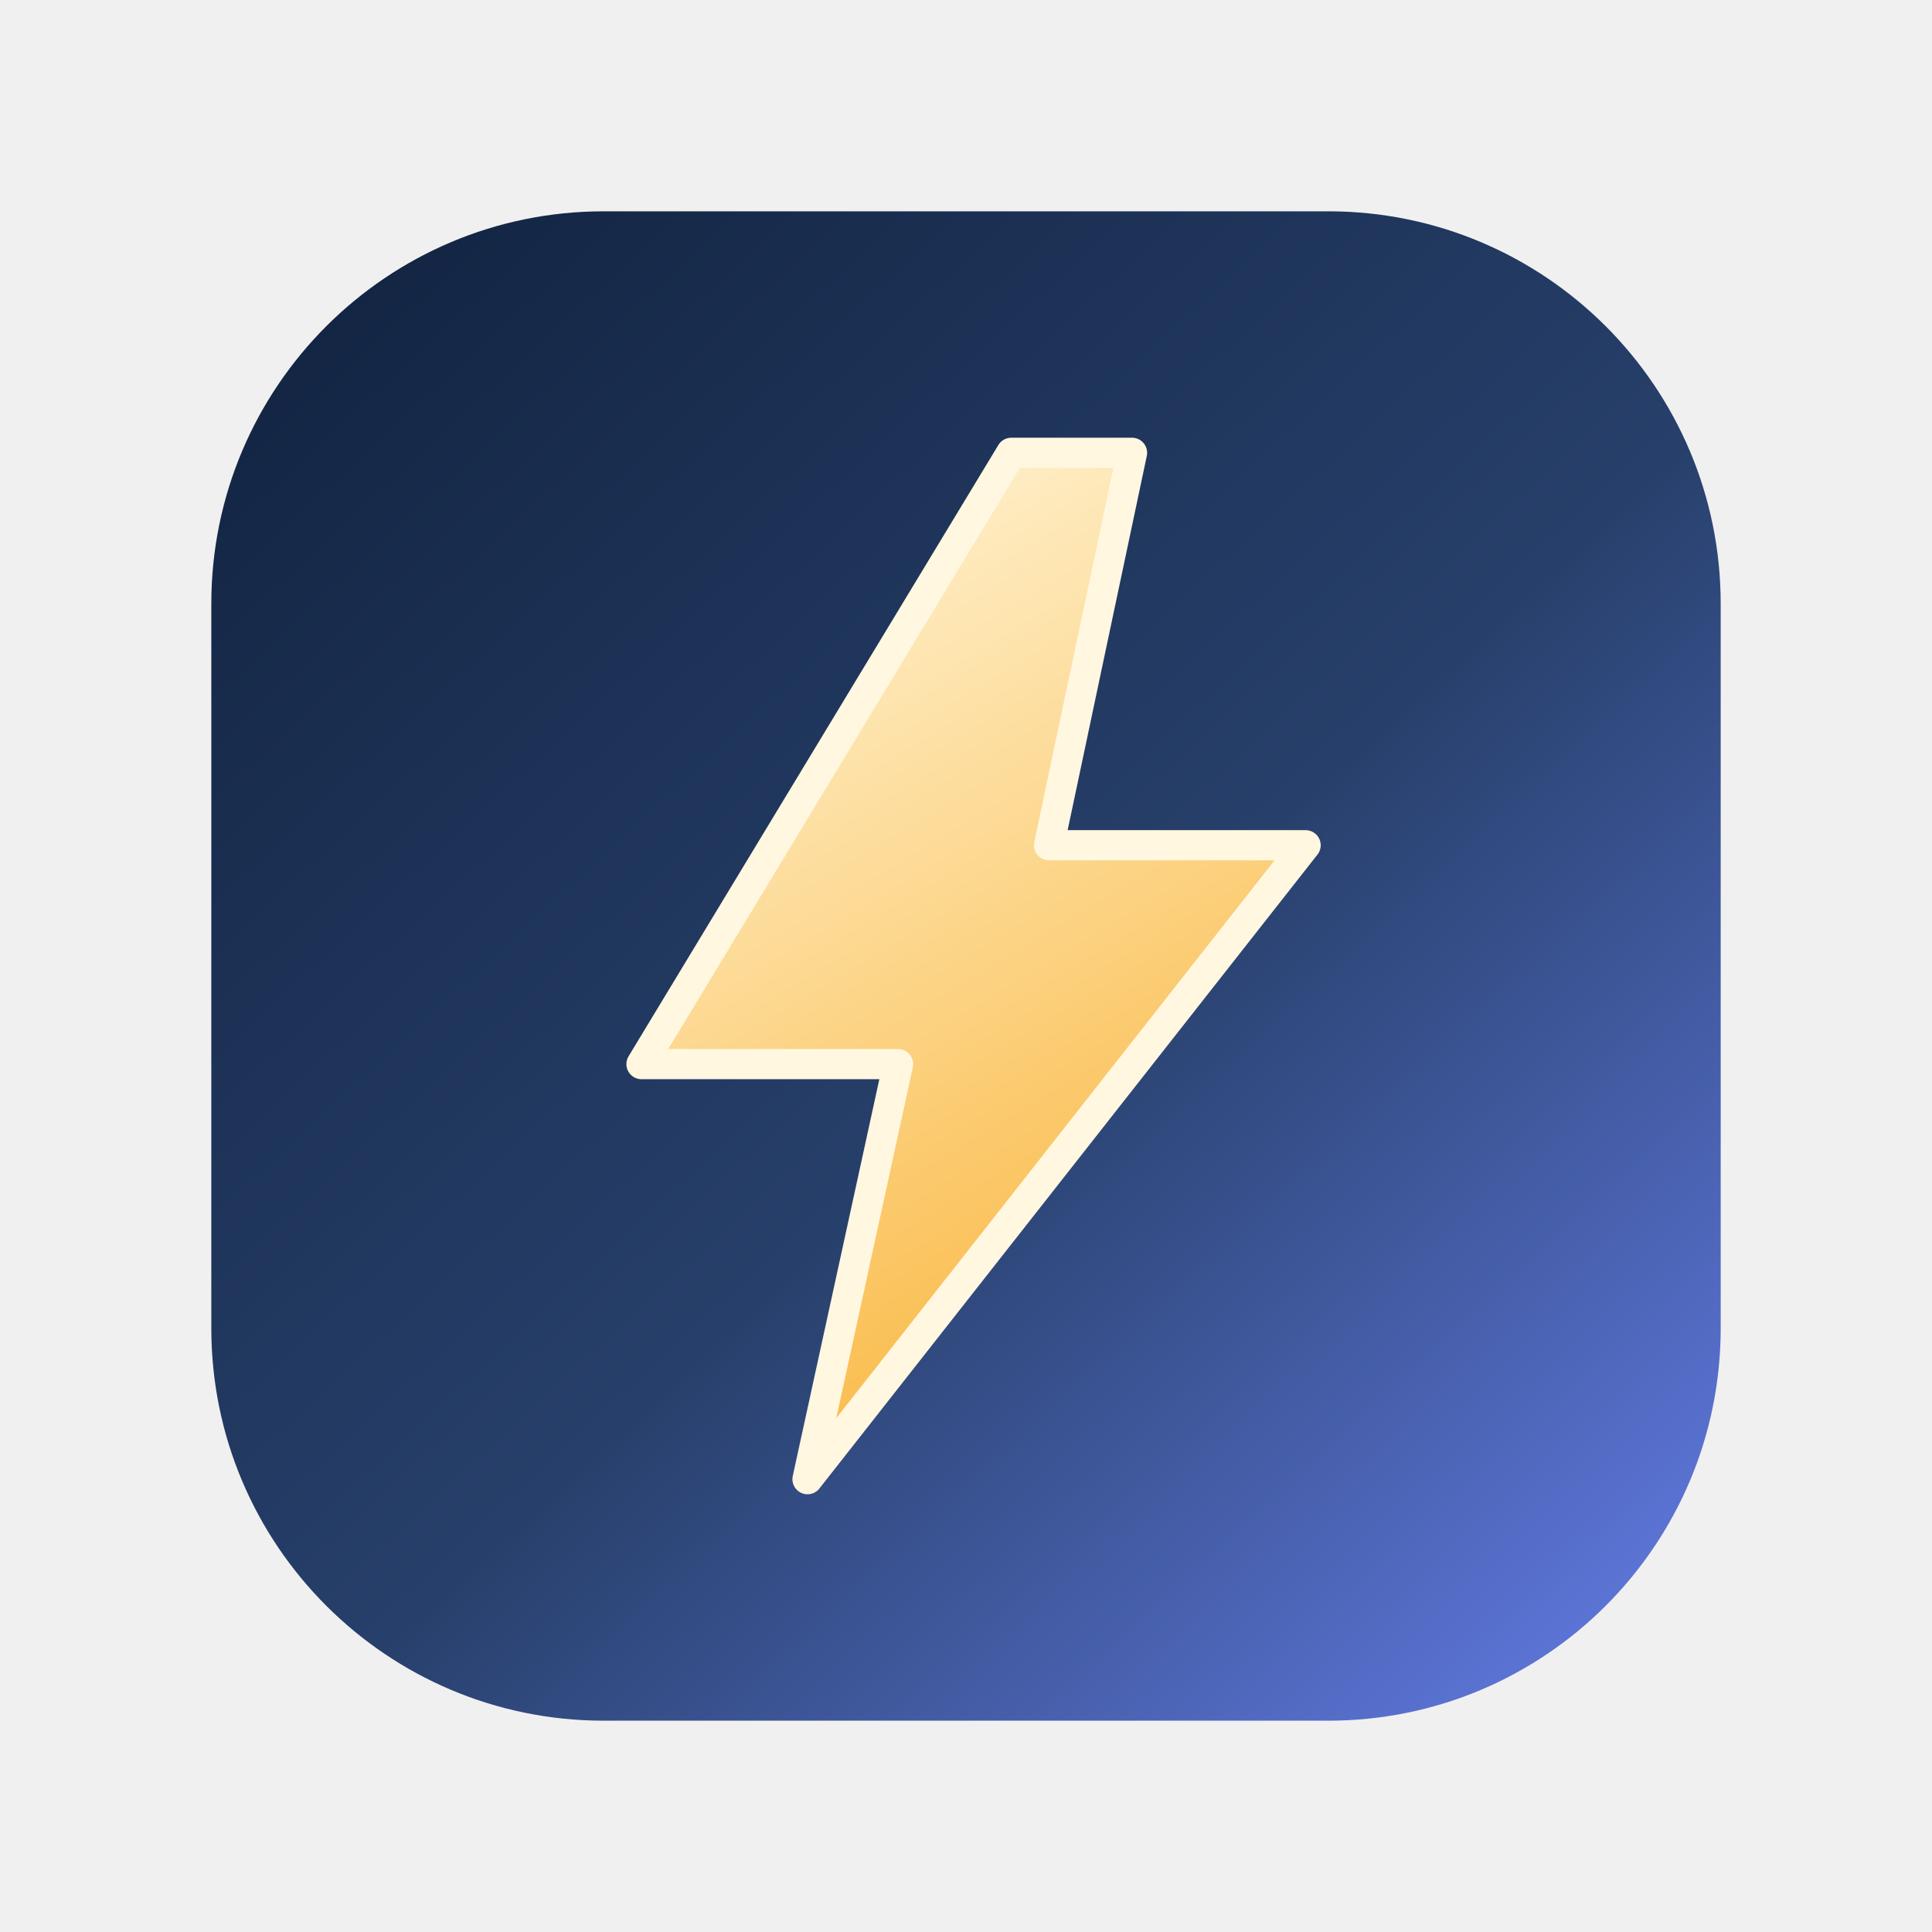
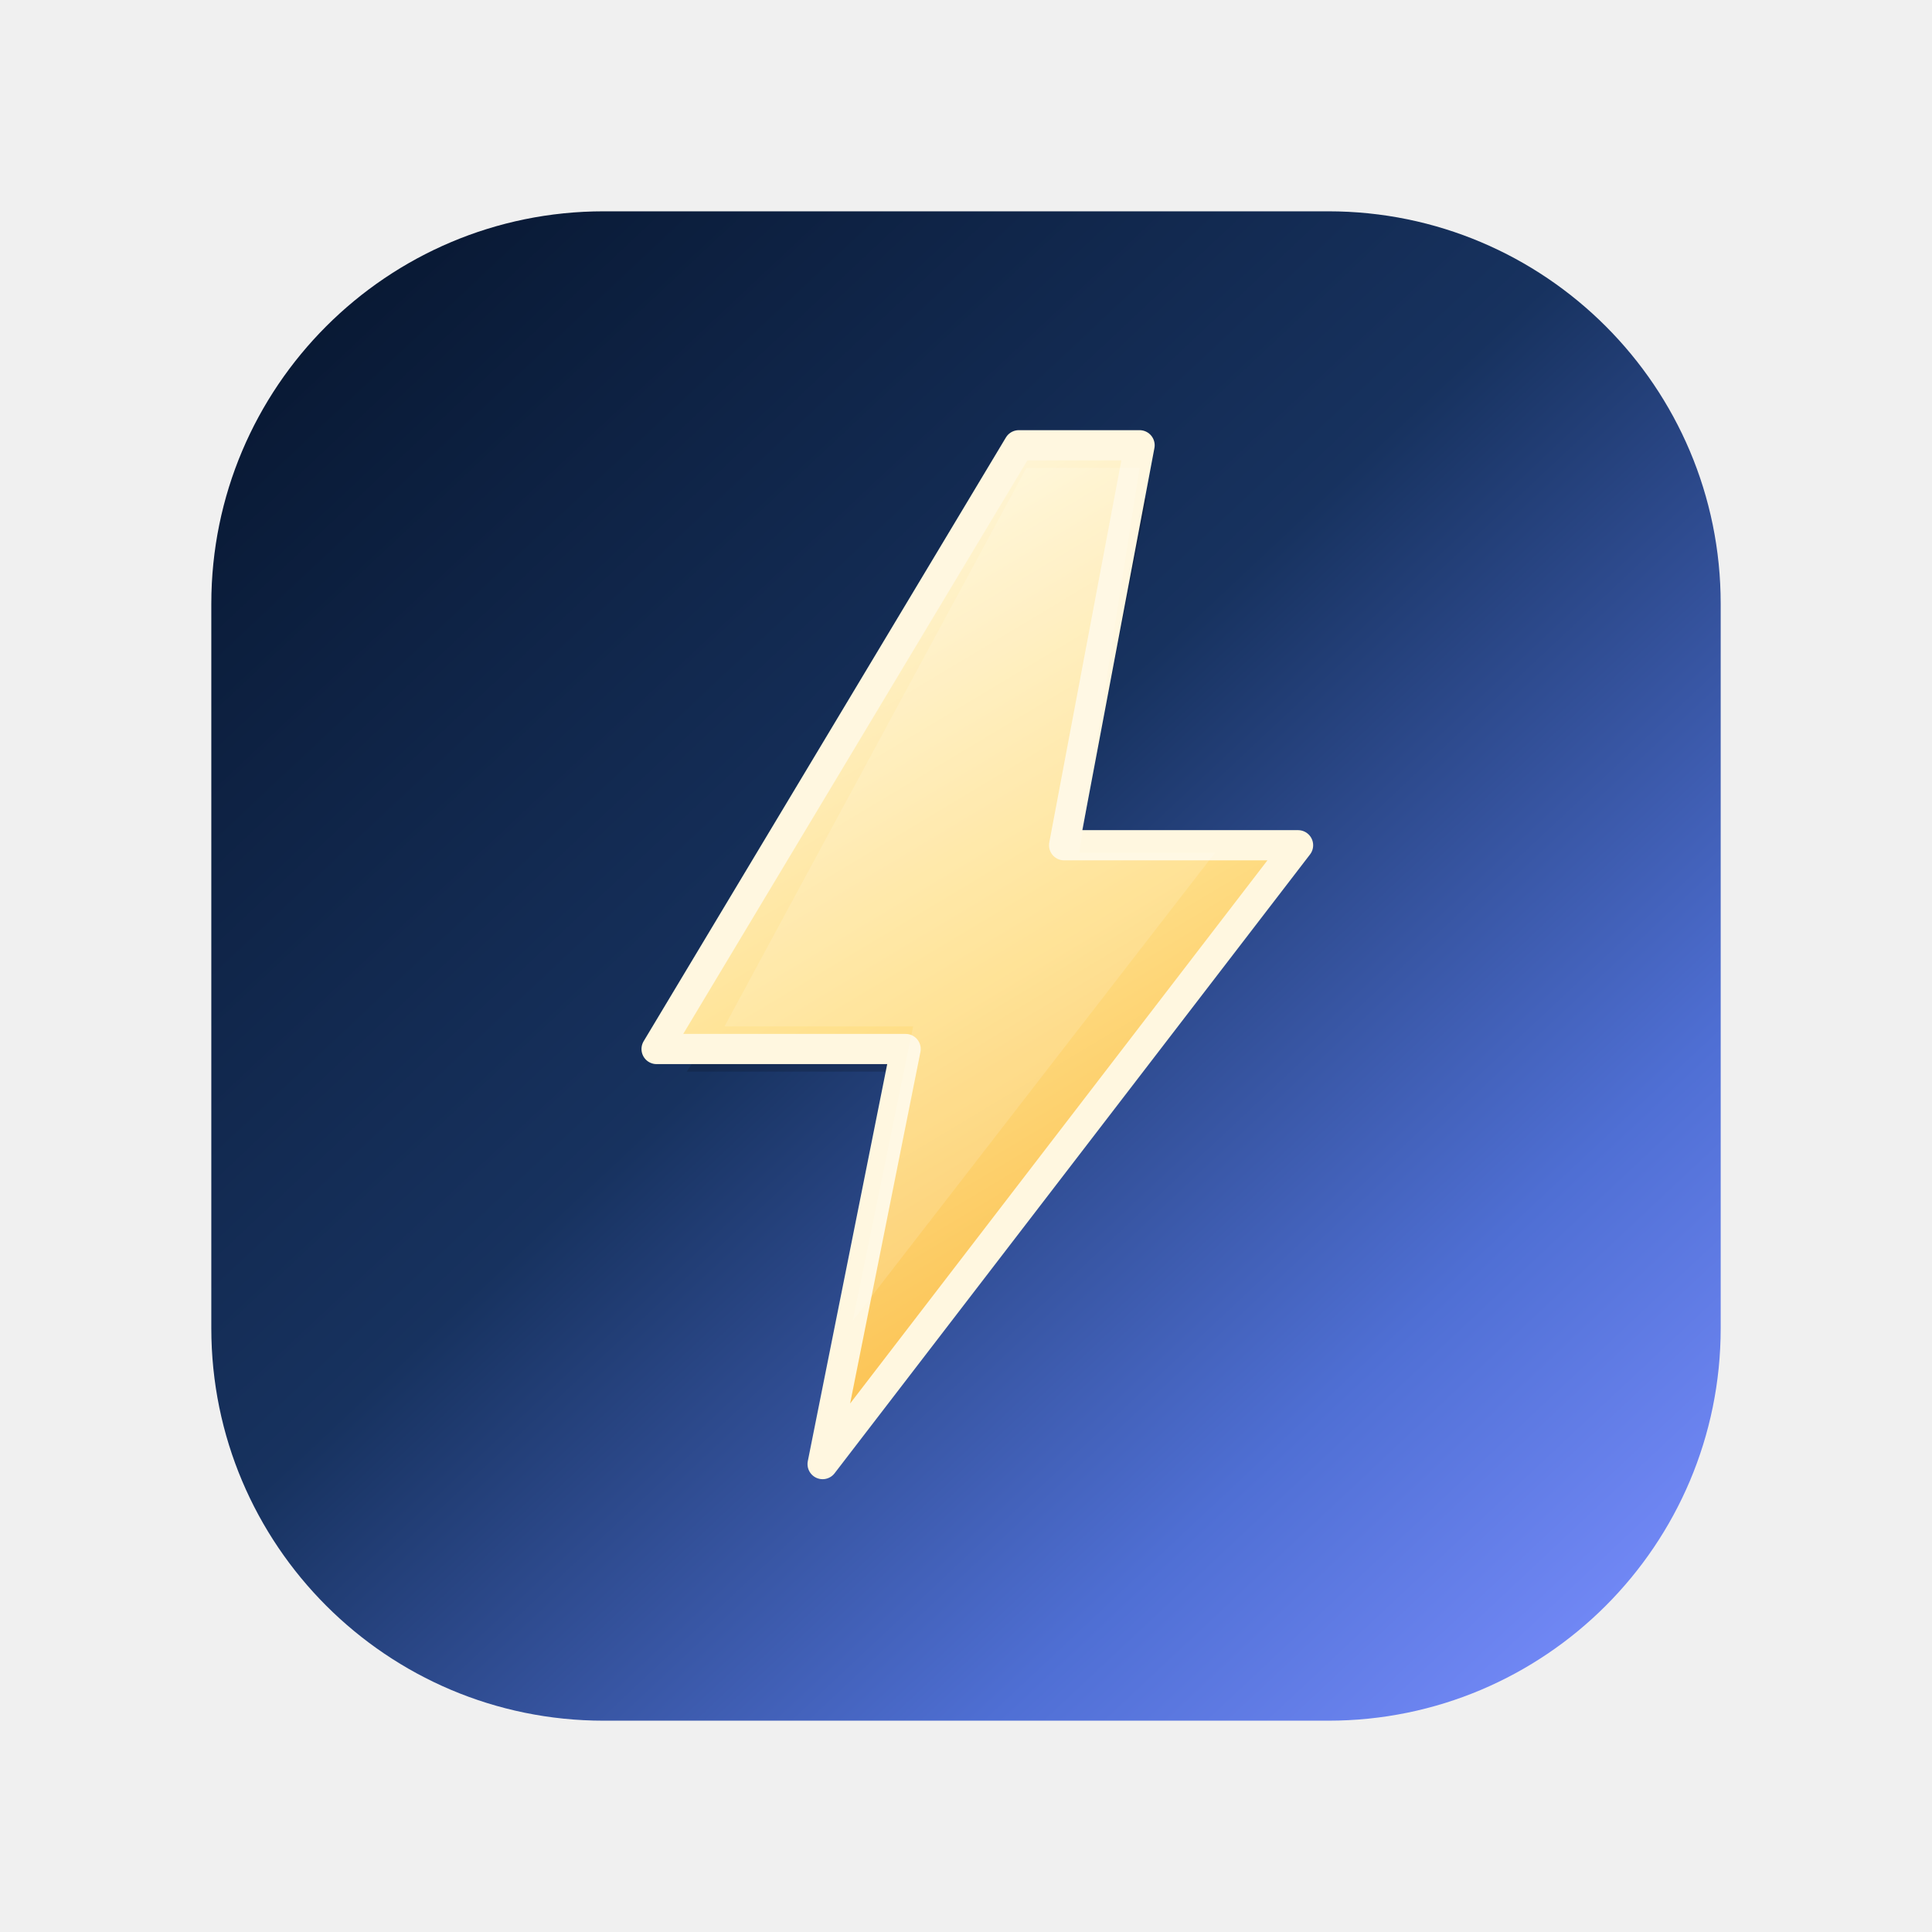
<svg xmlns="http://www.w3.org/2000/svg" width="512" height="512" viewBox="0 0 512 512" fill="none">
  <defs>
-     <linearGradient id="bg" x1="64" y1="48" x2="448" y2="464" gradientUnits="userSpaceOnUse">
-       <stop stop-color="#10213D" />
-       <stop offset="0.55" stop-color="#27406B" />
-       <stop offset="1" stop-color="#667EEA" />
+     <linearGradient id="bg" x1="72" y1="60" x2="440" y2="452" gradientUnits="userSpaceOnUse">
+       <stop stop-color="#07162F" />
+       <stop offset="0.45" stop-color="#17325F" />
+       <stop offset="0.78" stop-color="#4F6FD4" />
+       <stop offset="1" stop-color="#7B8FFF" />
    </linearGradient>
    <linearGradient id="bolt" x1="184" y1="136" x2="328" y2="376" gradientUnits="userSpaceOnUse">
-       <stop stop-color="#FFF4D6" />
+       <stop stop-color="#FFFBEA" />
+       <stop offset="0.5" stop-color="#FFE08B" />
      <stop offset="1" stop-color="#F9B233" />
    </linearGradient>
  </defs>
  <rect x="56" y="56" width="400" height="400" rx="104" fill="url(#bg)" />
-   <path d="M268 120L170 282H238L214 392L346 224H278L300 120H268Z" fill="url(#bolt)" stroke="#FFF7E0" stroke-width="8" stroke-linejoin="round" />
+   <path d="M278 132L182 284H244L222 380L336 232H284L304 132H278Z" fill="#0A1428" opacity="0.26" />
+   <path d="M270 118L174 278H240L218 388L344 224H282L302 118H270Z" fill="url(#bolt)" stroke="#FFF7E0" stroke-width="8" stroke-linejoin="round" />
+   <path d="M272 124L192 272H242L226 350L322 226H286L302 124H272Z" fill="white" opacity="0.14" />
</svg>
